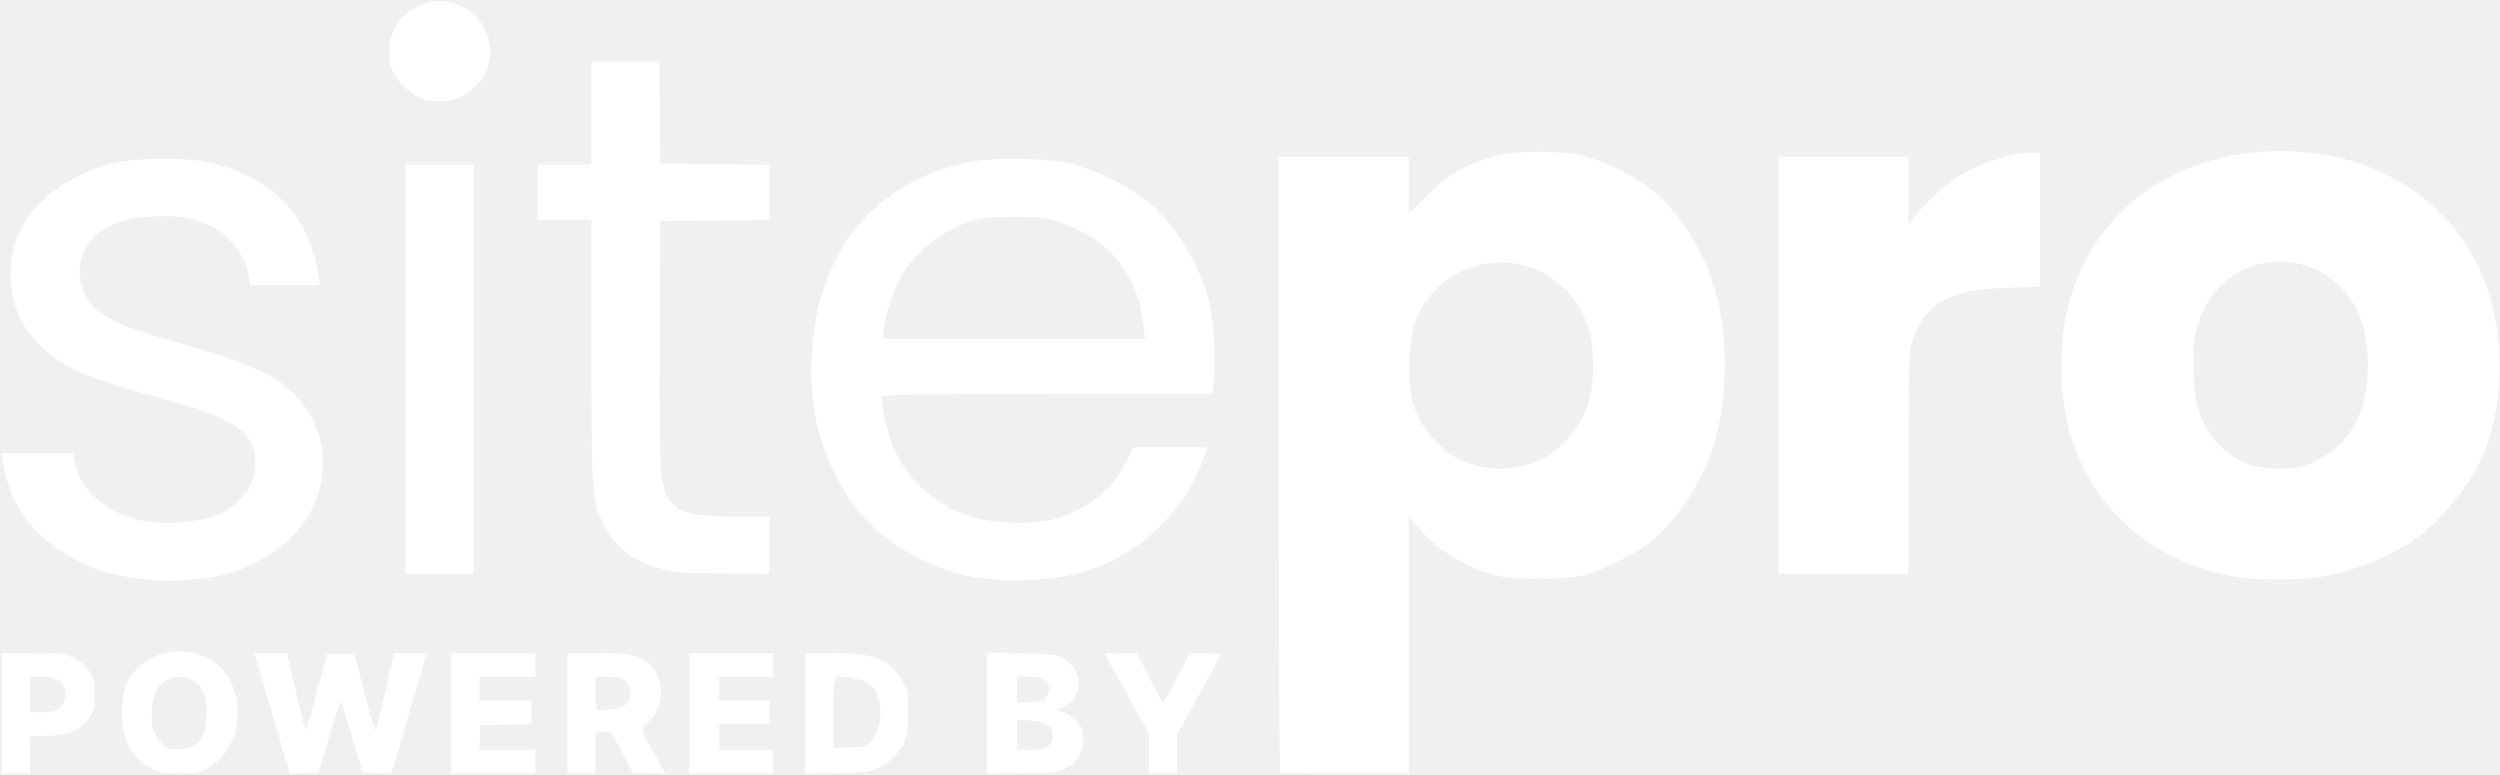
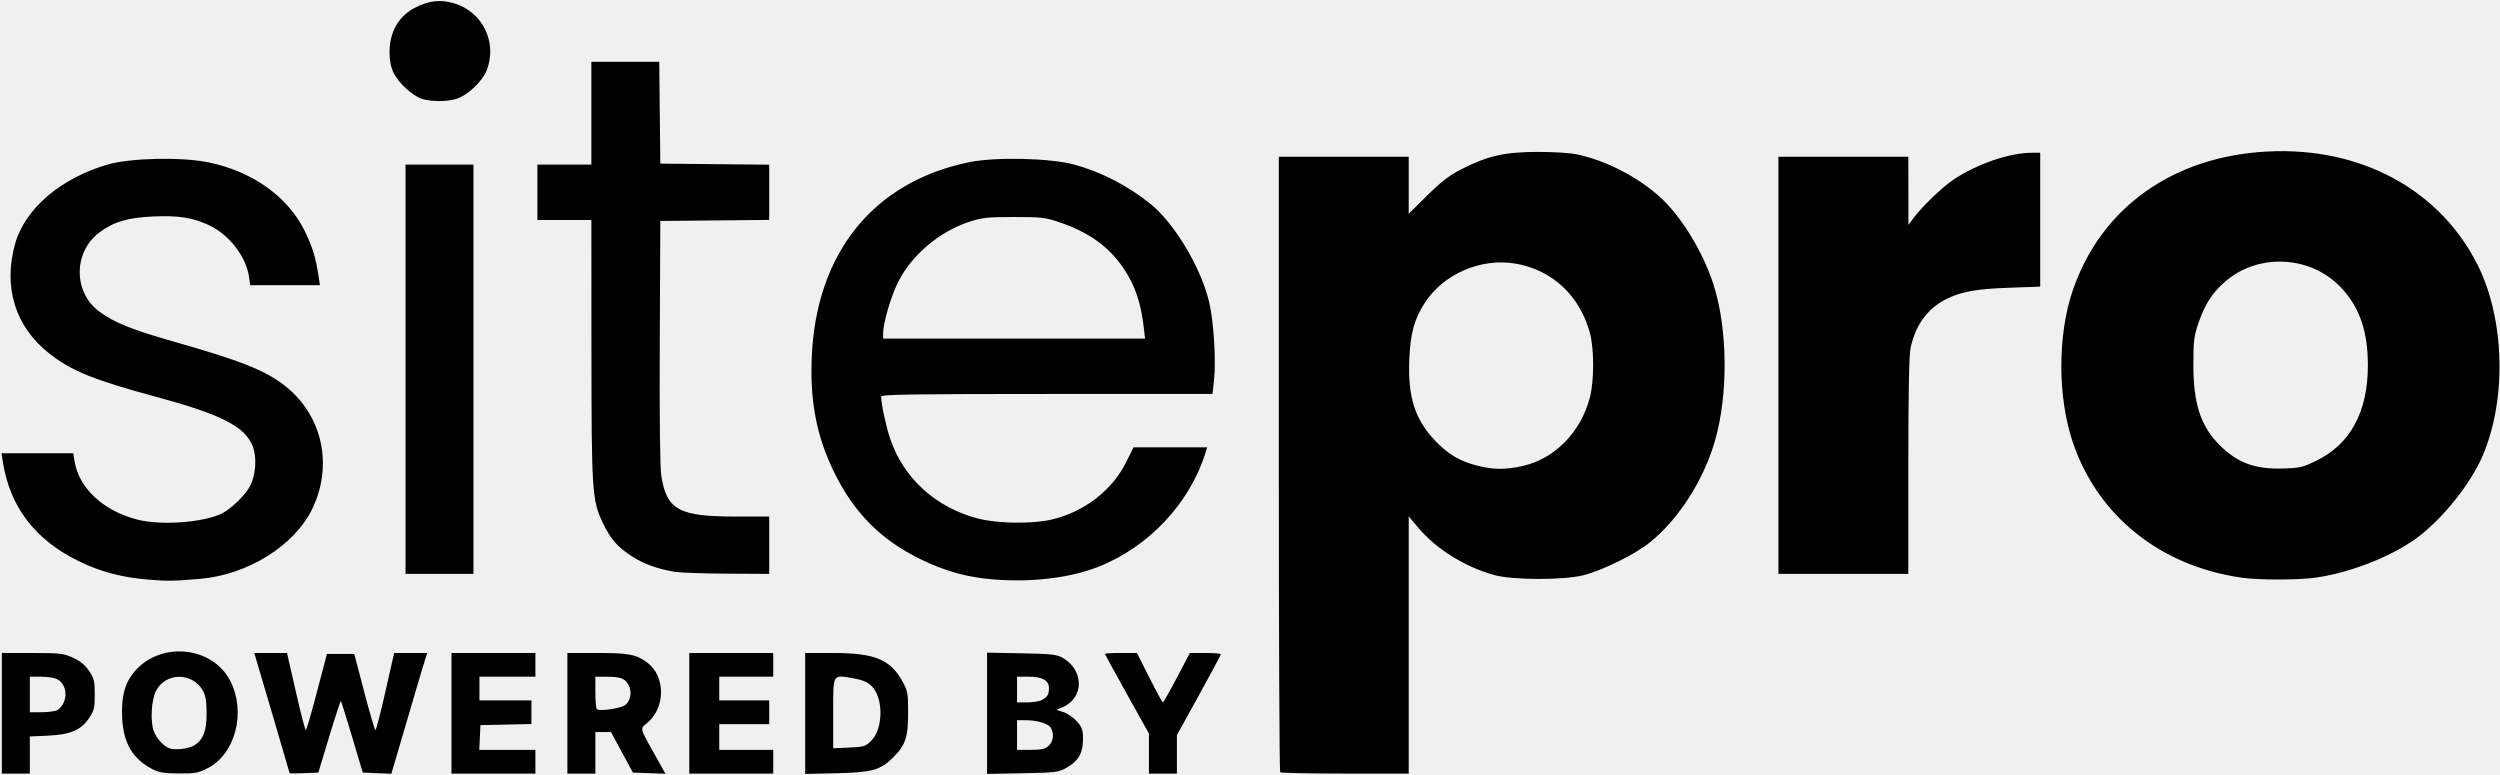
<svg xmlns="http://www.w3.org/2000/svg" width="100%" height="auto" viewBox="0 0 239 74" fill="none">
  <g clipPath="url(#clip0_347_15)">
-     <path d="M0.176 68.189V62.424L3.09 62.426C5.767 62.428 6.083 62.465 6.994 62.884C7.68 63.2 8.15 63.588 8.522 64.145C8.994 64.85 9.06 65.125 9.06 66.394C9.06 67.654 8.993 67.939 8.534 68.625C7.753 69.793 6.754 70.227 4.618 70.326L2.851 70.408V72.181V73.954H1.513H0.176V68.189ZM5.542 67.852C6.563 67.077 6.482 65.39 5.4 64.902C5.144 64.787 4.466 64.692 3.893 64.692H2.851V66.393V68.094L4.045 68.088C4.702 68.085 5.375 67.979 5.542 67.852ZM14.6 73.546C12.696 72.572 11.804 71.075 11.679 68.643C11.573 66.599 11.934 65.271 12.895 64.16C15.382 61.285 20.304 61.783 22.009 65.081C23.541 68.046 22.517 72.061 19.88 73.424C18.97 73.895 18.66 73.953 17.11 73.946C15.73 73.939 15.204 73.855 14.6 73.546ZM18.605 71.235C19.437 70.696 19.753 69.858 19.753 68.189C19.753 67.096 19.659 66.504 19.412 66.054C18.416 64.235 15.793 64.257 14.895 66.093C14.458 66.986 14.359 69.013 14.709 69.925C14.951 70.56 15.599 71.285 16.129 71.516C16.674 71.753 18.046 71.598 18.605 71.235ZM27.687 73.915C27.687 73.885 26.926 71.287 25.997 68.142L24.308 62.424H25.873H27.439L28.279 66.11C28.742 68.137 29.171 69.796 29.234 69.796C29.296 69.796 29.776 68.158 30.3 66.157L31.253 62.519H32.562H33.871L34.822 66.157C35.345 68.158 35.826 69.796 35.892 69.796C35.959 69.796 36.388 68.137 36.847 66.11L37.682 62.424H39.266H40.849L40.674 62.944C40.577 63.23 39.975 65.25 39.337 67.433C38.698 69.616 38.003 71.98 37.793 72.686L37.409 73.97L36.044 73.915L34.679 73.859L33.671 70.477C33.116 68.617 32.631 67.063 32.592 67.025C32.554 66.987 32.052 68.509 31.477 70.408L30.432 73.859L29.059 73.915C28.305 73.946 27.687 73.946 27.687 73.915ZM43.162 68.189V62.424H47.174H51.186V63.558V64.692H48.511H45.836V65.826V66.96H48.32H50.804V68.089V69.217L48.368 69.27L45.932 69.323L45.875 70.504L45.818 71.686H48.502H51.186V72.82V73.954H47.174H43.162V68.189ZM54.242 68.189V62.424H57.08C60.094 62.424 60.816 62.56 61.857 63.326C63.628 64.627 63.641 67.643 61.882 69.107C61.158 69.71 61.093 69.458 62.74 72.402L63.617 73.969L62.06 73.915L60.503 73.859L59.457 71.922L58.411 69.985H57.664H56.917V71.969V73.954H55.58H54.242V68.189ZM59.715 67.433C60.284 67.064 60.453 66.183 60.089 65.486C59.757 64.851 59.339 64.698 57.92 64.695L56.917 64.692V66.173C56.917 66.987 56.982 67.719 57.06 67.798C57.274 68.014 59.234 67.744 59.715 67.433ZM65.896 68.189V62.424H69.908H73.92V63.558V64.692H71.341H68.762V65.826V66.96H71.15H73.538V68.094V69.229H71.15H68.762V70.457V71.686H71.341H73.92V72.82V73.954H69.908H65.896V68.189ZM76.977 68.206V62.424H79.617C83.587 62.424 85.093 63.029 86.243 65.085C86.782 66.049 86.816 66.233 86.816 68.189C86.816 70.508 86.561 71.248 85.345 72.451C84.158 73.625 83.348 73.847 79.986 73.921L76.977 73.987V68.206ZM83.276 70.833C84.464 69.658 84.476 66.675 83.298 65.558C82.904 65.185 82.418 64.987 81.523 64.835C79.566 64.504 79.652 64.349 79.652 68.203V71.537L81.178 71.468C82.574 71.406 82.753 71.351 83.276 70.833ZM94.362 68.189V62.393L97.658 62.456C100.569 62.511 101.032 62.564 101.622 62.907C103.669 64.097 103.632 66.759 101.555 67.623L100.992 67.857L101.679 68.082C102.058 68.206 102.63 68.602 102.95 68.963C103.451 69.528 103.533 69.768 103.533 70.678C103.533 71.992 103.092 72.756 101.966 73.394C101.193 73.832 100.947 73.863 97.754 73.922L94.362 73.985V68.189ZM100.249 71.3C100.696 70.889 100.789 70.185 100.474 69.603C100.246 69.182 99.181 68.853 98.04 68.852L97.228 68.85V70.268V71.686H98.529C99.575 71.686 99.913 71.61 100.249 71.3ZM99.581 66.932C100.13 66.646 100.278 66.405 100.282 65.79C100.286 65.049 99.652 64.692 98.332 64.692H97.228V65.921V67.149H98.196C98.728 67.149 99.352 67.052 99.581 66.932ZM109.837 72.039V70.125L107.736 66.36C106.58 64.289 105.634 62.556 105.634 62.509C105.634 62.462 106.322 62.424 107.164 62.424H108.693L109.882 64.787C110.537 66.086 111.117 67.148 111.171 67.146C111.226 67.145 111.829 66.082 112.512 64.784L113.754 62.425L115.234 62.425C116.049 62.424 116.715 62.478 116.715 62.544C116.715 62.61 115.769 64.377 114.613 66.471L112.512 70.278V72.116V73.954H111.175H109.837V72.039ZM122.383 73.828C122.313 73.759 122.255 60.49 122.255 44.341V14.981H128.464H134.673V17.71V20.439L136.441 18.689C137.803 17.34 138.56 16.76 139.747 16.158C142.246 14.891 143.858 14.527 146.996 14.522C148.535 14.519 150.157 14.624 150.817 14.769C153.544 15.367 156.444 16.849 158.596 18.745C160.624 20.531 162.731 23.926 163.774 27.086C165.176 31.338 165.244 37.718 163.934 42.199C162.837 45.95 160.474 49.633 157.751 51.836C156.329 52.986 153.268 54.503 151.39 54.988C149.527 55.469 144.671 55.466 142.888 54.983C140.101 54.228 137.315 52.503 135.611 50.477L134.673 49.362V61.658V73.954H128.592C125.247 73.954 122.453 73.897 122.383 73.828ZM145.564 44.549C148.638 43.857 151.119 41.327 151.995 37.991C152.406 36.426 152.408 33.388 152 31.854C151.045 28.267 148.38 25.785 144.853 25.197C141.564 24.648 138.004 26.19 136.224 28.933C135.203 30.508 134.836 31.839 134.73 34.355C134.578 37.952 135.267 40.11 137.221 42.154C138.428 43.417 139.549 44.084 141.169 44.502C142.745 44.91 143.904 44.922 145.564 44.549ZM14.218 55.414C11.678 55.212 9.619 54.669 7.531 53.649C3.349 51.606 0.941 48.452 0.268 44.137L0.143 43.333H3.574H7.005L7.13 44.105C7.543 46.661 9.87 48.828 13.104 49.668C15.386 50.261 19.514 49.956 21.253 49.067C22.127 48.62 23.479 47.297 23.903 46.474C24.458 45.399 24.572 43.733 24.165 42.676C23.435 40.786 21.192 39.632 14.982 37.952C8.967 36.326 6.823 35.459 4.719 33.802C1.454 31.23 0.281 27.463 1.448 23.298C2.385 19.954 5.805 17.03 10.303 15.727C12.471 15.099 17.343 14.993 19.915 15.518C24.163 16.385 27.576 18.836 29.171 22.163C29.902 23.691 30.192 24.652 30.465 26.464L30.586 27.267H27.251H23.916L23.816 26.524C23.548 24.553 21.921 22.429 19.991 21.533C18.412 20.8 17.088 20.592 14.672 20.694C12.225 20.799 10.848 21.207 9.492 22.23C6.984 24.122 7.003 27.978 9.528 29.812C10.973 30.861 12.6 31.514 16.606 32.654C23.07 34.492 25.419 35.43 27.287 36.919C30.814 39.729 31.857 44.441 29.874 48.604C28.189 52.144 23.674 54.967 19.098 55.341C16.481 55.555 16.077 55.561 14.218 55.414ZM95.113 55.405C92.502 55.208 90.374 54.623 87.962 53.44C84.192 51.591 81.65 49.027 79.747 45.153C78.081 41.761 77.427 38.411 77.602 34.166C78.014 24.186 83.493 17.389 92.643 15.507C95.152 14.991 100.372 15.107 102.673 15.729C105.279 16.435 107.837 17.754 109.998 19.506C112.269 21.349 114.748 25.472 115.572 28.779C116.025 30.593 116.269 34.44 116.057 36.399L115.92 37.663H100.079C87.532 37.663 84.237 37.712 84.238 37.899C84.243 38.62 84.703 40.772 85.109 41.968C86.389 45.744 89.504 48.556 93.541 49.582C95.451 50.067 98.782 50.1 100.625 49.651C103.687 48.906 106.319 46.866 107.645 44.211L108.367 42.766H111.885H115.403L115.274 43.191C113.783 48.075 109.831 52.296 104.966 54.2C102.311 55.24 98.73 55.677 95.113 55.405ZM109.354 31.378C109.069 28.895 108.497 27.231 107.36 25.575C105.975 23.558 104.084 22.205 101.336 21.267C99.932 20.788 99.573 20.746 96.942 20.746C94.42 20.746 93.905 20.801 92.653 21.207C89.817 22.126 87.129 24.407 85.849 26.983C85.172 28.346 84.428 30.886 84.428 31.834V32.37H96.948H109.468L109.354 31.378ZM214.276 55.223C206.539 54.104 200.591 49.354 198.193 42.378C196.696 38.023 196.686 32.036 198.169 27.726C200.885 19.833 207.745 14.95 216.776 14.484C225.644 14.025 233.208 18.096 236.839 25.282C239.446 30.443 239.666 38.098 237.363 43.522C236.175 46.321 233.379 49.777 230.855 51.567C228.409 53.301 224.548 54.784 221.326 55.228C219.629 55.461 215.906 55.459 214.276 55.223ZM221.46 44.035C224.707 42.447 226.369 39.362 226.369 34.922C226.369 31.703 225.596 29.431 223.861 27.552C220.973 24.426 215.916 24.142 212.718 26.927C211.506 27.982 210.809 29.054 210.205 30.789C209.744 32.116 209.688 32.55 209.685 34.828C209.681 38.61 210.387 40.763 212.228 42.585C213.906 44.245 215.573 44.862 218.182 44.79C219.865 44.744 220.139 44.681 221.46 44.035ZM38.768 35.3V15.737H42.016H45.263V35.3V54.863H42.016H38.768V35.3ZM64.527 54.67C62.863 54.392 61.583 53.932 60.44 53.201C59.042 52.307 58.361 51.531 57.636 50.003C56.6 47.819 56.549 47.055 56.542 33.457L56.535 21.029H53.956H51.377V18.383V15.737H53.956H56.535V10.822V5.908H59.78H63.024L63.075 10.775L63.126 15.642L68.332 15.693L73.538 15.743V18.383V21.023L68.332 21.074L63.126 21.124L63.074 32.654C63.041 40.089 63.094 44.649 63.224 45.494C63.726 48.738 64.902 49.382 70.325 49.382H73.538V52.123V54.863L69.478 54.841C67.246 54.829 65.017 54.752 64.527 54.67ZM170.017 34.922V14.981H176.226H182.435L182.441 18.241L182.447 21.502L182.865 20.935C183.701 19.799 185.614 17.943 186.71 17.203C188.975 15.676 192.096 14.603 194.272 14.603H195.044V21.003V27.402L192.035 27.509C188.932 27.619 187.457 27.887 186.051 28.597C184.265 29.499 183.115 31.08 182.648 33.278C182.507 33.943 182.435 37.73 182.435 44.571V54.863H176.226H170.017V34.922ZM40.337 9.451C39.451 9.17 38.107 7.94 37.637 6.98C37.365 6.423 37.239 5.796 37.239 4.992C37.239 3.03 38.123 1.512 39.736 0.704C41.025 0.057 42.109 -0.062 43.372 0.304C46.118 1.099 47.569 4.035 46.536 6.706C46.117 7.79 44.671 9.143 43.589 9.464C42.684 9.732 41.205 9.726 40.337 9.451Z" fill="white" />
+     <path d="M0.176 68.189V62.424L3.09 62.426C5.767 62.428 6.083 62.465 6.994 62.884C7.68 63.2 8.15 63.588 8.522 64.145C8.994 64.85 9.06 65.125 9.06 66.394C9.06 67.654 8.993 67.939 8.534 68.625C7.753 69.793 6.754 70.227 4.618 70.326L2.851 70.408V72.181V73.954H1.513H0.176V68.189ZM5.542 67.852C6.563 67.077 6.482 65.39 5.4 64.902C5.144 64.787 4.466 64.692 3.893 64.692H2.851V66.393V68.094L4.045 68.088C4.702 68.085 5.375 67.979 5.542 67.852ZM14.6 73.546C12.696 72.572 11.804 71.075 11.679 68.643C11.573 66.599 11.934 65.271 12.895 64.16C15.382 61.285 20.304 61.783 22.009 65.081C23.541 68.046 22.517 72.061 19.88 73.424C18.97 73.895 18.66 73.953 17.11 73.946C15.73 73.939 15.204 73.855 14.6 73.546ZM18.605 71.235C19.437 70.696 19.753 69.858 19.753 68.189C19.753 67.096 19.659 66.504 19.412 66.054C18.416 64.235 15.793 64.257 14.895 66.093C14.458 66.986 14.359 69.013 14.709 69.925C14.951 70.56 15.599 71.285 16.129 71.516C16.674 71.753 18.046 71.598 18.605 71.235ZM27.687 73.915C27.687 73.885 26.926 71.287 25.997 68.142L24.308 62.424H25.873H27.439L28.279 66.11C28.742 68.137 29.171 69.796 29.234 69.796C29.296 69.796 29.776 68.158 30.3 66.157L31.253 62.519H32.562H33.871L34.822 66.157C35.345 68.158 35.826 69.796 35.892 69.796C35.959 69.796 36.388 68.137 36.847 66.11L37.682 62.424H39.266H40.849L40.674 62.944C40.577 63.23 39.975 65.25 39.337 67.433C38.698 69.616 38.003 71.98 37.793 72.686L37.409 73.97L36.044 73.915L34.679 73.859L33.671 70.477C33.116 68.617 32.631 67.063 32.592 67.025C32.554 66.987 32.052 68.509 31.477 70.408L30.432 73.859L29.059 73.915C28.305 73.946 27.687 73.946 27.687 73.915ZM43.162 68.189V62.424H47.174H51.186V63.558V64.692H48.511H45.836V65.826V66.96H48.32H50.804V68.089V69.217L48.368 69.27L45.932 69.323L45.875 70.504L45.818 71.686H48.502H51.186V72.82V73.954H47.174H43.162V68.189ZM54.242 68.189V62.424H57.08C60.094 62.424 60.816 62.56 61.857 63.326C63.628 64.627 63.641 67.643 61.882 69.107C61.158 69.71 61.093 69.458 62.74 72.402L63.617 73.969L62.06 73.915L60.503 73.859L59.457 71.922L58.411 69.985H57.664H56.917V71.969V73.954H55.58H54.242V68.189ZM59.715 67.433C60.284 67.064 60.453 66.183 60.089 65.486C59.757 64.851 59.339 64.698 57.92 64.695L56.917 64.692V66.173C56.917 66.987 56.982 67.719 57.06 67.798C57.274 68.014 59.234 67.744 59.715 67.433ZM65.896 68.189V62.424H69.908H73.92V63.558V64.692H71.341H68.762V65.826V66.96H71.15H73.538V68.094V69.229H71.15H68.762V70.457V71.686H71.341H73.92V72.82V73.954H69.908H65.896V68.189ZM76.977 68.206V62.424H79.617C83.587 62.424 85.093 63.029 86.243 65.085C86.782 66.049 86.816 66.233 86.816 68.189C86.816 70.508 86.561 71.248 85.345 72.451C84.158 73.625 83.348 73.847 79.986 73.921L76.977 73.987V68.206ZM83.276 70.833C84.464 69.658 84.476 66.675 83.298 65.558C82.904 65.185 82.418 64.987 81.523 64.835C79.566 64.504 79.652 64.349 79.652 68.203V71.537L81.178 71.468C82.574 71.406 82.753 71.351 83.276 70.833ZM94.362 68.189V62.393L97.658 62.456C100.569 62.511 101.032 62.564 101.622 62.907C103.669 64.097 103.632 66.759 101.555 67.623L100.992 67.857L101.679 68.082C102.058 68.206 102.63 68.602 102.95 68.963C103.451 69.528 103.533 69.768 103.533 70.678C103.533 71.992 103.092 72.756 101.966 73.394C101.193 73.832 100.947 73.863 97.754 73.922L94.362 73.985V68.189ZM100.249 71.3C100.696 70.889 100.789 70.185 100.474 69.603C100.246 69.182 99.181 68.853 98.04 68.852L97.228 68.85V70.268V71.686H98.529C99.575 71.686 99.913 71.61 100.249 71.3ZM99.581 66.932C100.13 66.646 100.278 66.405 100.282 65.79C100.286 65.049 99.652 64.692 98.332 64.692H97.228V65.921V67.149H98.196C98.728 67.149 99.352 67.052 99.581 66.932ZM109.837 72.039V70.125L107.736 66.36C106.58 64.289 105.634 62.556 105.634 62.509C105.634 62.462 106.322 62.424 107.164 62.424H108.693L109.882 64.787C110.537 66.086 111.117 67.148 111.171 67.146C111.226 67.145 111.829 66.082 112.512 64.784L113.754 62.425L115.234 62.425C116.049 62.424 116.715 62.478 116.715 62.544C116.715 62.61 115.769 64.377 114.613 66.471L112.512 70.278V72.116V73.954H111.175H109.837V72.039ZM122.383 73.828C122.313 73.759 122.255 60.49 122.255 44.341V14.981H128.464H134.673V17.71V20.439L136.441 18.689C137.803 17.34 138.56 16.76 139.747 16.158C142.246 14.891 143.858 14.527 146.996 14.522C148.535 14.519 150.157 14.624 150.817 14.769C153.544 15.367 156.444 16.849 158.596 18.745C160.624 20.531 162.731 23.926 163.774 27.086C165.176 31.338 165.244 37.718 163.934 42.199C162.837 45.95 160.474 49.633 157.751 51.836C156.329 52.986 153.268 54.503 151.39 54.988C149.527 55.469 144.671 55.466 142.888 54.983C140.101 54.228 137.315 52.503 135.611 50.477L134.673 49.362V61.658V73.954H128.592C125.247 73.954 122.453 73.897 122.383 73.828ZM145.564 44.549C148.638 43.857 151.119 41.327 151.995 37.991C152.406 36.426 152.408 33.388 152 31.854C151.045 28.267 148.38 25.785 144.853 25.197C141.564 24.648 138.004 26.19 136.224 28.933C135.203 30.508 134.836 31.839 134.73 34.355C134.578 37.952 135.267 40.11 137.221 42.154C138.428 43.417 139.549 44.084 141.169 44.502C142.745 44.91 143.904 44.922 145.564 44.549ZM14.218 55.414C11.678 55.212 9.619 54.669 7.531 53.649C3.349 51.606 0.941 48.452 0.268 44.137L0.143 43.333H3.574H7.005L7.13 44.105C7.543 46.661 9.87 48.828 13.104 49.668C15.386 50.261 19.514 49.956 21.253 49.067C22.127 48.62 23.479 47.297 23.903 46.474C24.458 45.399 24.572 43.733 24.165 42.676C23.435 40.786 21.192 39.632 14.982 37.952C8.967 36.326 6.823 35.459 4.719 33.802C1.454 31.23 0.281 27.463 1.448 23.298C2.385 19.954 5.805 17.03 10.303 15.727C12.471 15.099 17.343 14.993 19.915 15.518C24.163 16.385 27.576 18.836 29.171 22.163C29.902 23.691 30.192 24.652 30.465 26.464L30.586 27.267H27.251H23.916L23.816 26.524C23.548 24.553 21.921 22.429 19.991 21.533C18.412 20.8 17.088 20.592 14.672 20.694C12.225 20.799 10.848 21.207 9.492 22.23C6.984 24.122 7.003 27.978 9.528 29.812C10.973 30.861 12.6 31.514 16.606 32.654C23.07 34.492 25.419 35.43 27.287 36.919C30.814 39.729 31.857 44.441 29.874 48.604C28.189 52.144 23.674 54.967 19.098 55.341C16.481 55.555 16.077 55.561 14.218 55.414ZM95.113 55.405C92.502 55.208 90.374 54.623 87.962 53.44C84.192 51.591 81.65 49.027 79.747 45.153C78.081 41.761 77.427 38.411 77.602 34.166C78.014 24.186 83.493 17.389 92.643 15.507C95.152 14.991 100.372 15.107 102.673 15.729C105.279 16.435 107.837 17.754 109.998 19.506C112.269 21.349 114.748 25.472 115.572 28.779C116.025 30.593 116.269 34.44 116.057 36.399L115.92 37.663H100.079C87.532 37.663 84.237 37.712 84.238 37.899C84.243 38.62 84.703 40.772 85.109 41.968C86.389 45.744 89.504 48.556 93.541 49.582C95.451 50.067 98.782 50.1 100.625 49.651C103.687 48.906 106.319 46.866 107.645 44.211L108.367 42.766H111.885H115.403L115.274 43.191C113.783 48.075 109.831 52.296 104.966 54.2C102.311 55.24 98.73 55.677 95.113 55.405ZM109.354 31.378C109.069 28.895 108.497 27.231 107.36 25.575C105.975 23.558 104.084 22.205 101.336 21.267C99.932 20.788 99.573 20.746 96.942 20.746C94.42 20.746 93.905 20.801 92.653 21.207C89.817 22.126 87.129 24.407 85.849 26.983C85.172 28.346 84.428 30.886 84.428 31.834V32.37H96.948H109.468L109.354 31.378ZM214.276 55.223C206.539 54.104 200.591 49.354 198.193 42.378C196.696 38.023 196.686 32.036 198.169 27.726C200.885 19.833 207.745 14.95 216.776 14.484C225.644 14.025 233.208 18.096 236.839 25.282C239.446 30.443 239.666 38.098 237.363 43.522C236.175 46.321 233.379 49.777 230.855 51.567C228.409 53.301 224.548 54.784 221.326 55.228C219.629 55.461 215.906 55.459 214.276 55.223ZM221.46 44.035C224.707 42.447 226.369 39.362 226.369 34.922C226.369 31.703 225.596 29.431 223.861 27.552C220.973 24.426 215.916 24.142 212.718 26.927C211.506 27.982 210.809 29.054 210.205 30.789C209.744 32.116 209.688 32.55 209.685 34.828C209.681 38.61 210.387 40.763 212.228 42.585C213.906 44.245 215.573 44.862 218.182 44.79C219.865 44.744 220.139 44.681 221.46 44.035ZM38.768 35.3V15.737H42.016H45.263V35.3V54.863H42.016H38.768V35.3ZM64.527 54.67C62.863 54.392 61.583 53.932 60.44 53.201C59.042 52.307 58.361 51.531 57.636 50.003C56.6 47.819 56.549 47.055 56.542 33.457L56.535 21.029H53.956H51.377V18.383V15.737H53.956H56.535V10.822V5.908H59.78H63.024L63.075 10.775L63.126 15.642L68.332 15.693L73.538 15.743V18.383V21.023L68.332 21.074L63.126 21.124L63.074 32.654C63.041 40.089 63.094 44.649 63.224 45.494C63.726 48.738 64.902 49.382 70.325 49.382H73.538V52.123V54.863L69.478 54.841C67.246 54.829 65.017 54.752 64.527 54.67ZM170.017 34.922V14.981H176.226H182.435L182.441 18.241L182.447 21.502L182.865 20.935C183.701 19.799 185.614 17.943 186.71 17.203C188.975 15.676 192.096 14.603 194.272 14.603H195.044V21.003V27.402L192.035 27.509C188.932 27.619 187.457 27.887 186.051 28.597C184.265 29.499 183.115 31.08 182.648 33.278C182.507 33.943 182.435 37.73 182.435 44.571V54.863H176.226H170.017V34.922ZM40.337 9.451C39.451 9.17 38.107 7.94 37.637 6.98C37.365 6.423 37.239 5.796 37.239 4.992C37.239 3.03 38.123 1.512 39.736 0.704C41.025 0.057 42.109 -0.062 43.372 0.304C46.118 1.099 47.569 4.035 46.536 6.706C46.117 7.79 44.671 9.143 43.589 9.464C42.684 9.732 41.205 9.726 40.337 9.451Z" fill="currentColor" />
  </g>
  <defs>
    <clipPath id="clip0_347_15">
      <rect width="100%" height="74" fill="white" />
    </clipPath>
  </defs>
</svg>
